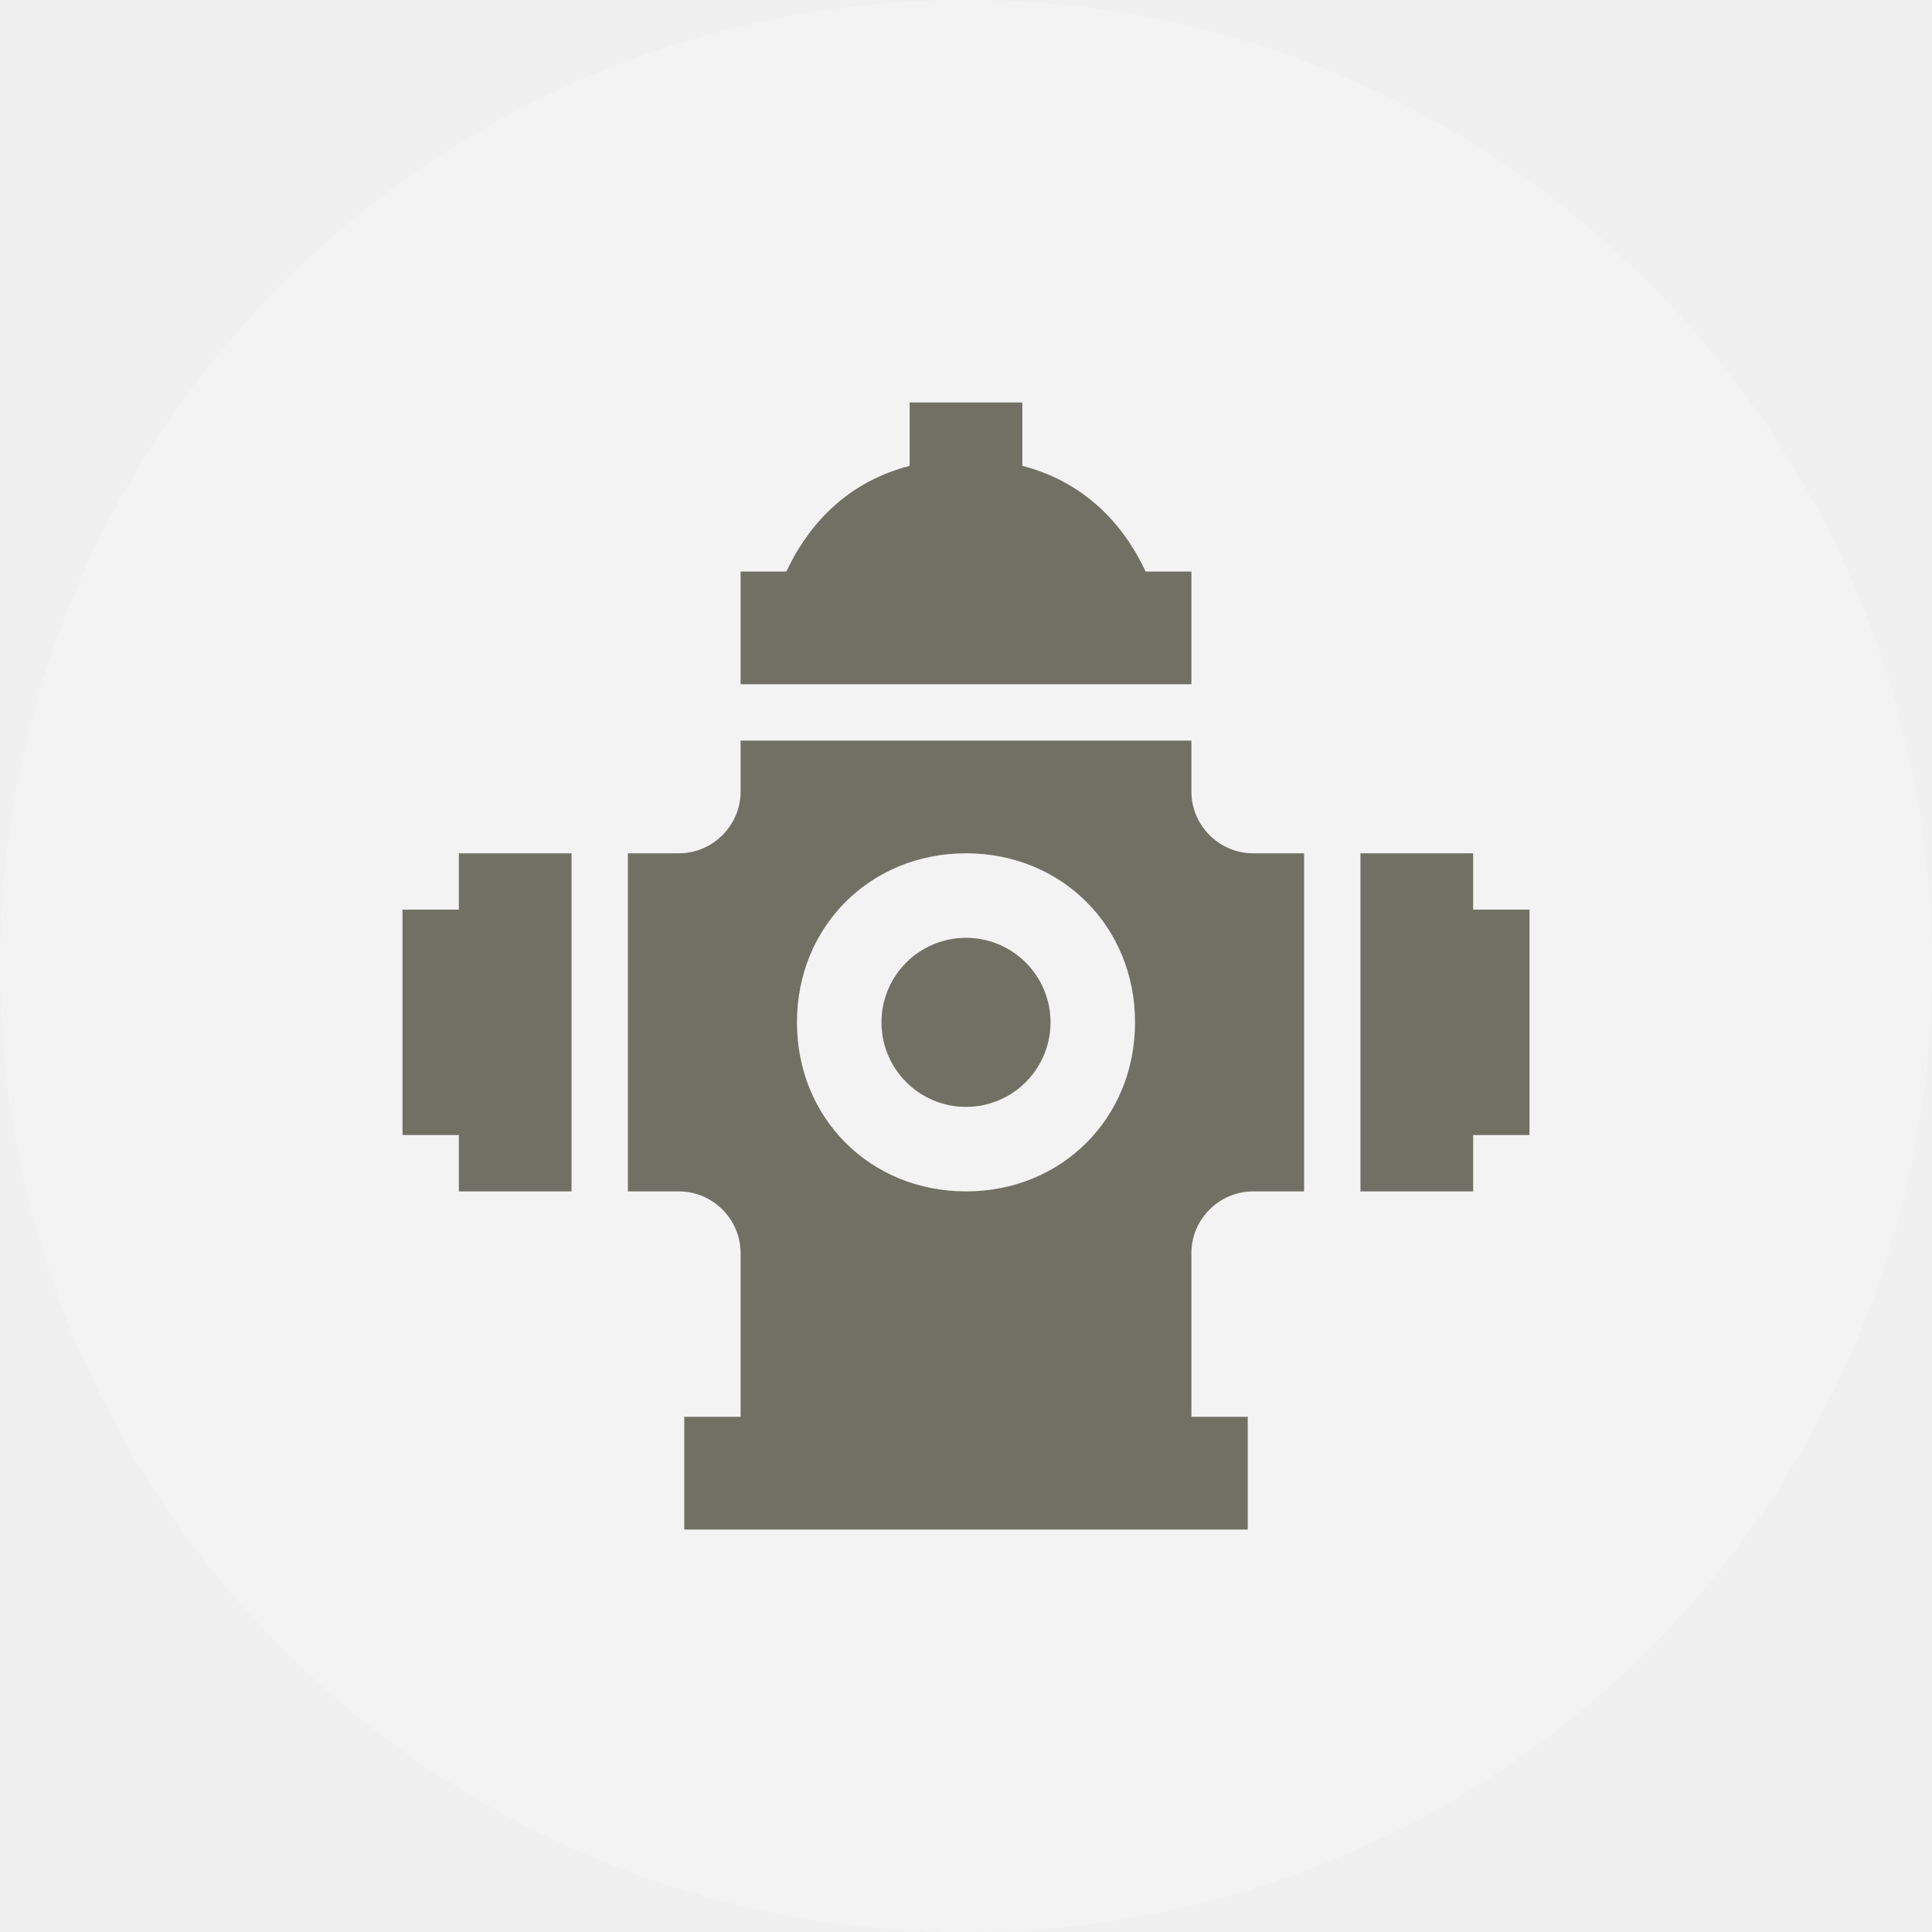
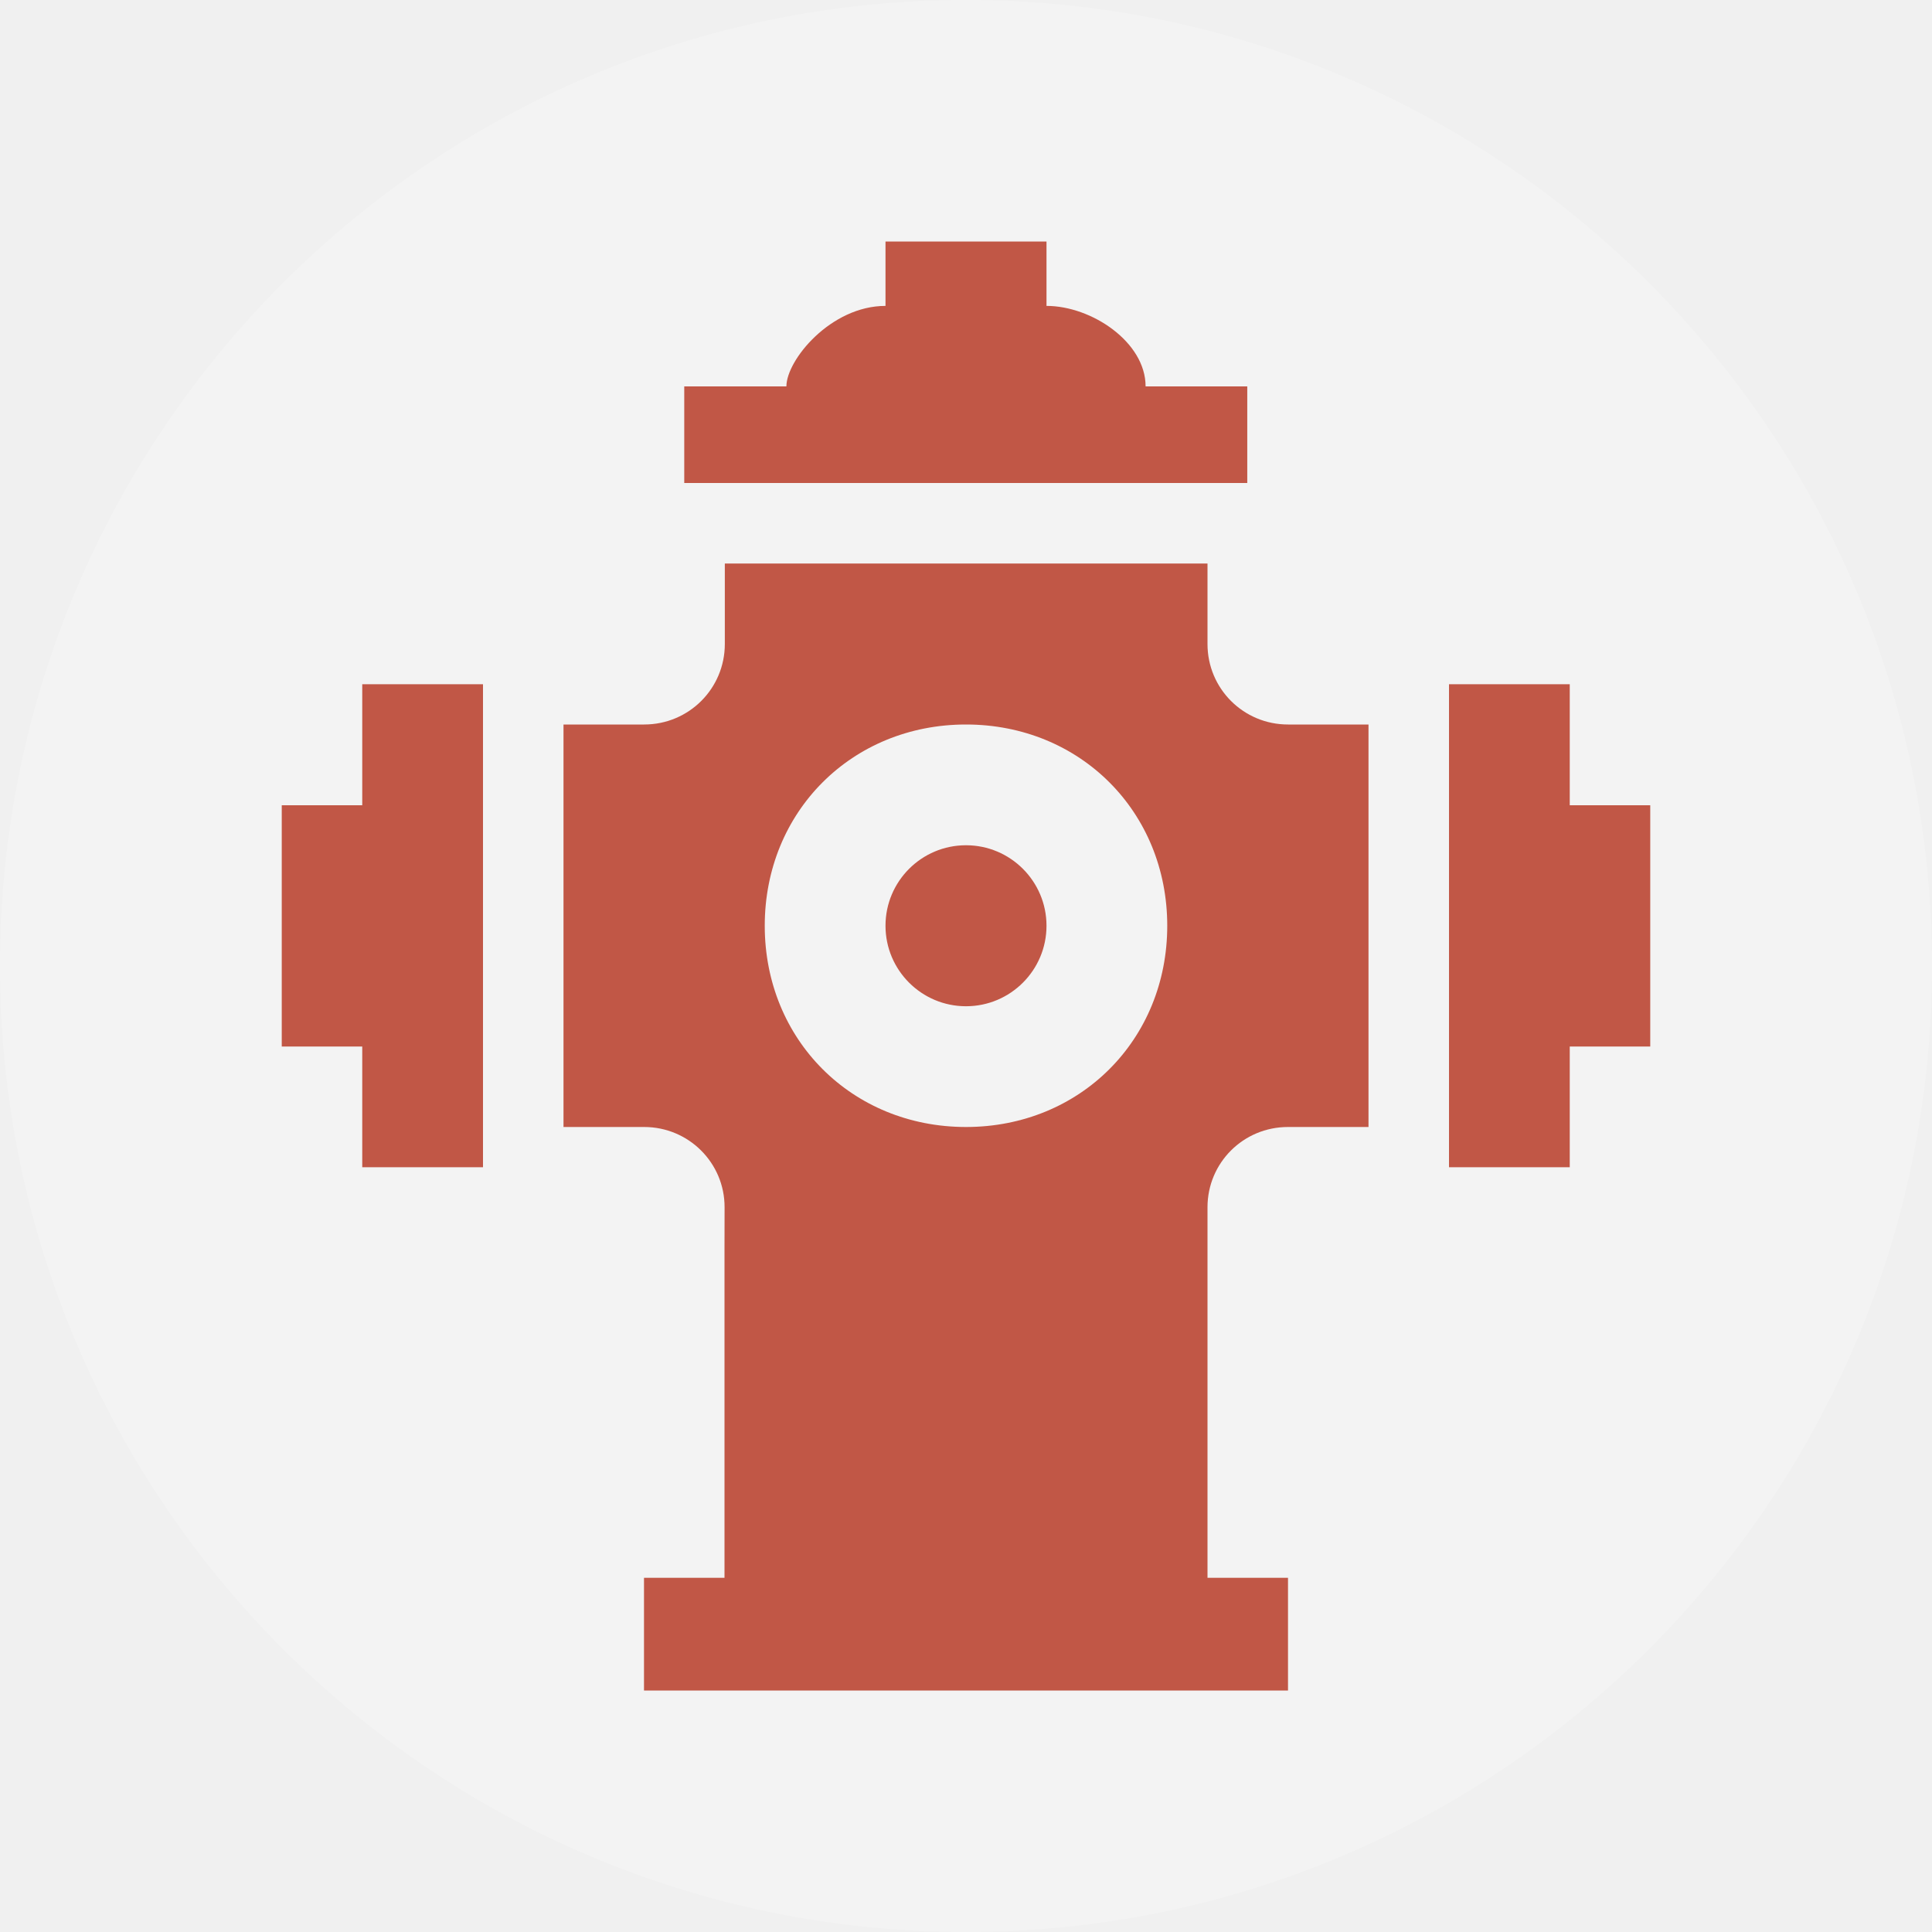
<svg width="24" height="24" viewBox="0 0 24 24">
  <g fill="none" fill-rule="evenodd">
    <circle cx="12" cy="12" r="12" fill="#FFF" opacity=".2" />
-     <path fill="#717065" fill-rule="nonzero" d="M11.3,5 L11.3,5.787 C10.448,6.007 9.995,6.611 9.769,7.1 L9.2,7.1 L9.2,8.5 L14.8,8.5 L14.8,7.1 L14.231,7.1 C14.005,6.611 13.552,6.007 12.7,5.787 L12.7,5 L11.3,5 Z M9.2,9.2 L9.2,9.834 C9.2,10.254 8.854,10.6 8.434,10.6 L7.8,10.6 L7.8,14.8 L8.434,14.8 C8.854,14.8 9.2,15.146 9.2,15.566 L9.2,17.6 L8.5,17.6 L8.5,19 L15.5,19 L15.5,17.6 L14.8,17.6 L14.8,15.566 C14.8,15.146 15.146,14.8 15.566,14.8 L16.2,14.8 L16.2,10.6 L15.566,10.6 C15.146,10.6 14.8,10.254 14.8,9.834 L14.8,9.2 L9.2,9.2 Z M5.7,10.6 L5.7,11.3 L5,11.3 L5,14.1 L5.7,14.1 L5.7,14.8 L7.1,14.8 L7.1,10.6 L5.7,10.6 Z M12,10.6 C13.19,10.6 14.1,11.51 14.1,12.7 C14.1,13.89 13.19,14.8 12,14.8 C10.81,14.8 9.9,13.89 9.9,12.7 C9.9,11.51 10.81,10.6 12,10.6 Z M16.9,10.6 L16.9,14.8 L18.3,14.8 L18.3,14.1 L19,14.1 L19,11.3 L18.3,11.3 L18.3,10.6 L16.9,10.6 Z M12,11.65 C11.42,11.65 10.95,12.12 10.95,12.7 C10.95,13.28 11.42,13.75 12,13.75 C12.58,13.75 13.05,13.28 13.05,12.7 C13.05,12.12 12.58,11.65 12,11.65 Z" />
+     <path fill="#C15746" fill-rule="nonzero" d="M11,3 L11,3.8 L11,3.8 C10.32,3.8 9.769,4.473 9.769,4.8 L9.769,4.8 L8.5,4.8 L8.5,6 L15.494,6 L15.494,4.8 L14.231,4.8 L14.231,4.8 C14.231,4.248 13.558,3.8 13,3.8 L13,3.8 L13,3 L11,3 Z M9.004,7 L9.004,8 C9.004,8.552 8.559,9 8.002,9 L7,9 L7,14 L8.002,14 C8.555,14 9.002,14.446 9.001,14.997 C9.001,14.997 9,15.08 9,15.5 L9,19.6 L8,19.6 L8,21 L16,21 L16,19.6 L15,19.6 L15,15.5 L15,14.997 C15,14.446 15.444,14 16,14 L17,14 L17,9 L16,9 C15.448,9 15,8.556 15,8 L15,7 L9.004,7 Z M4.5,8.5 L4.5,10.003 L3.5,10.003 L3.5,13 L4.5,13 L4.5,14.5 L6,14.5 L6,8.5 L4.5,8.5 Z M19.5,8.5 L19.5,10.003 L20.5,10.003 L20.5,13 L19.5,13 L19.5,14.5 L18,14.5 L18,8.5 L19.5,8.5 Z M12,9 C13.417,9 14.5,10.083 14.5,11.5 C14.5,12.917 13.417,14 12,14 C10.583,14 9.5,12.917 9.5,11.5 C9.5,10.083 10.583,9 12,9 Z M12,10.5 C11.448,10.5 11,10.948 11,11.5 C11,12.052 11.448,12.5 12,12.5 C12.552,12.5 13,12.052 13,11.5 C13,10.948 12.552,10.5 12,10.5 Z" />
  </g>
</svg>
